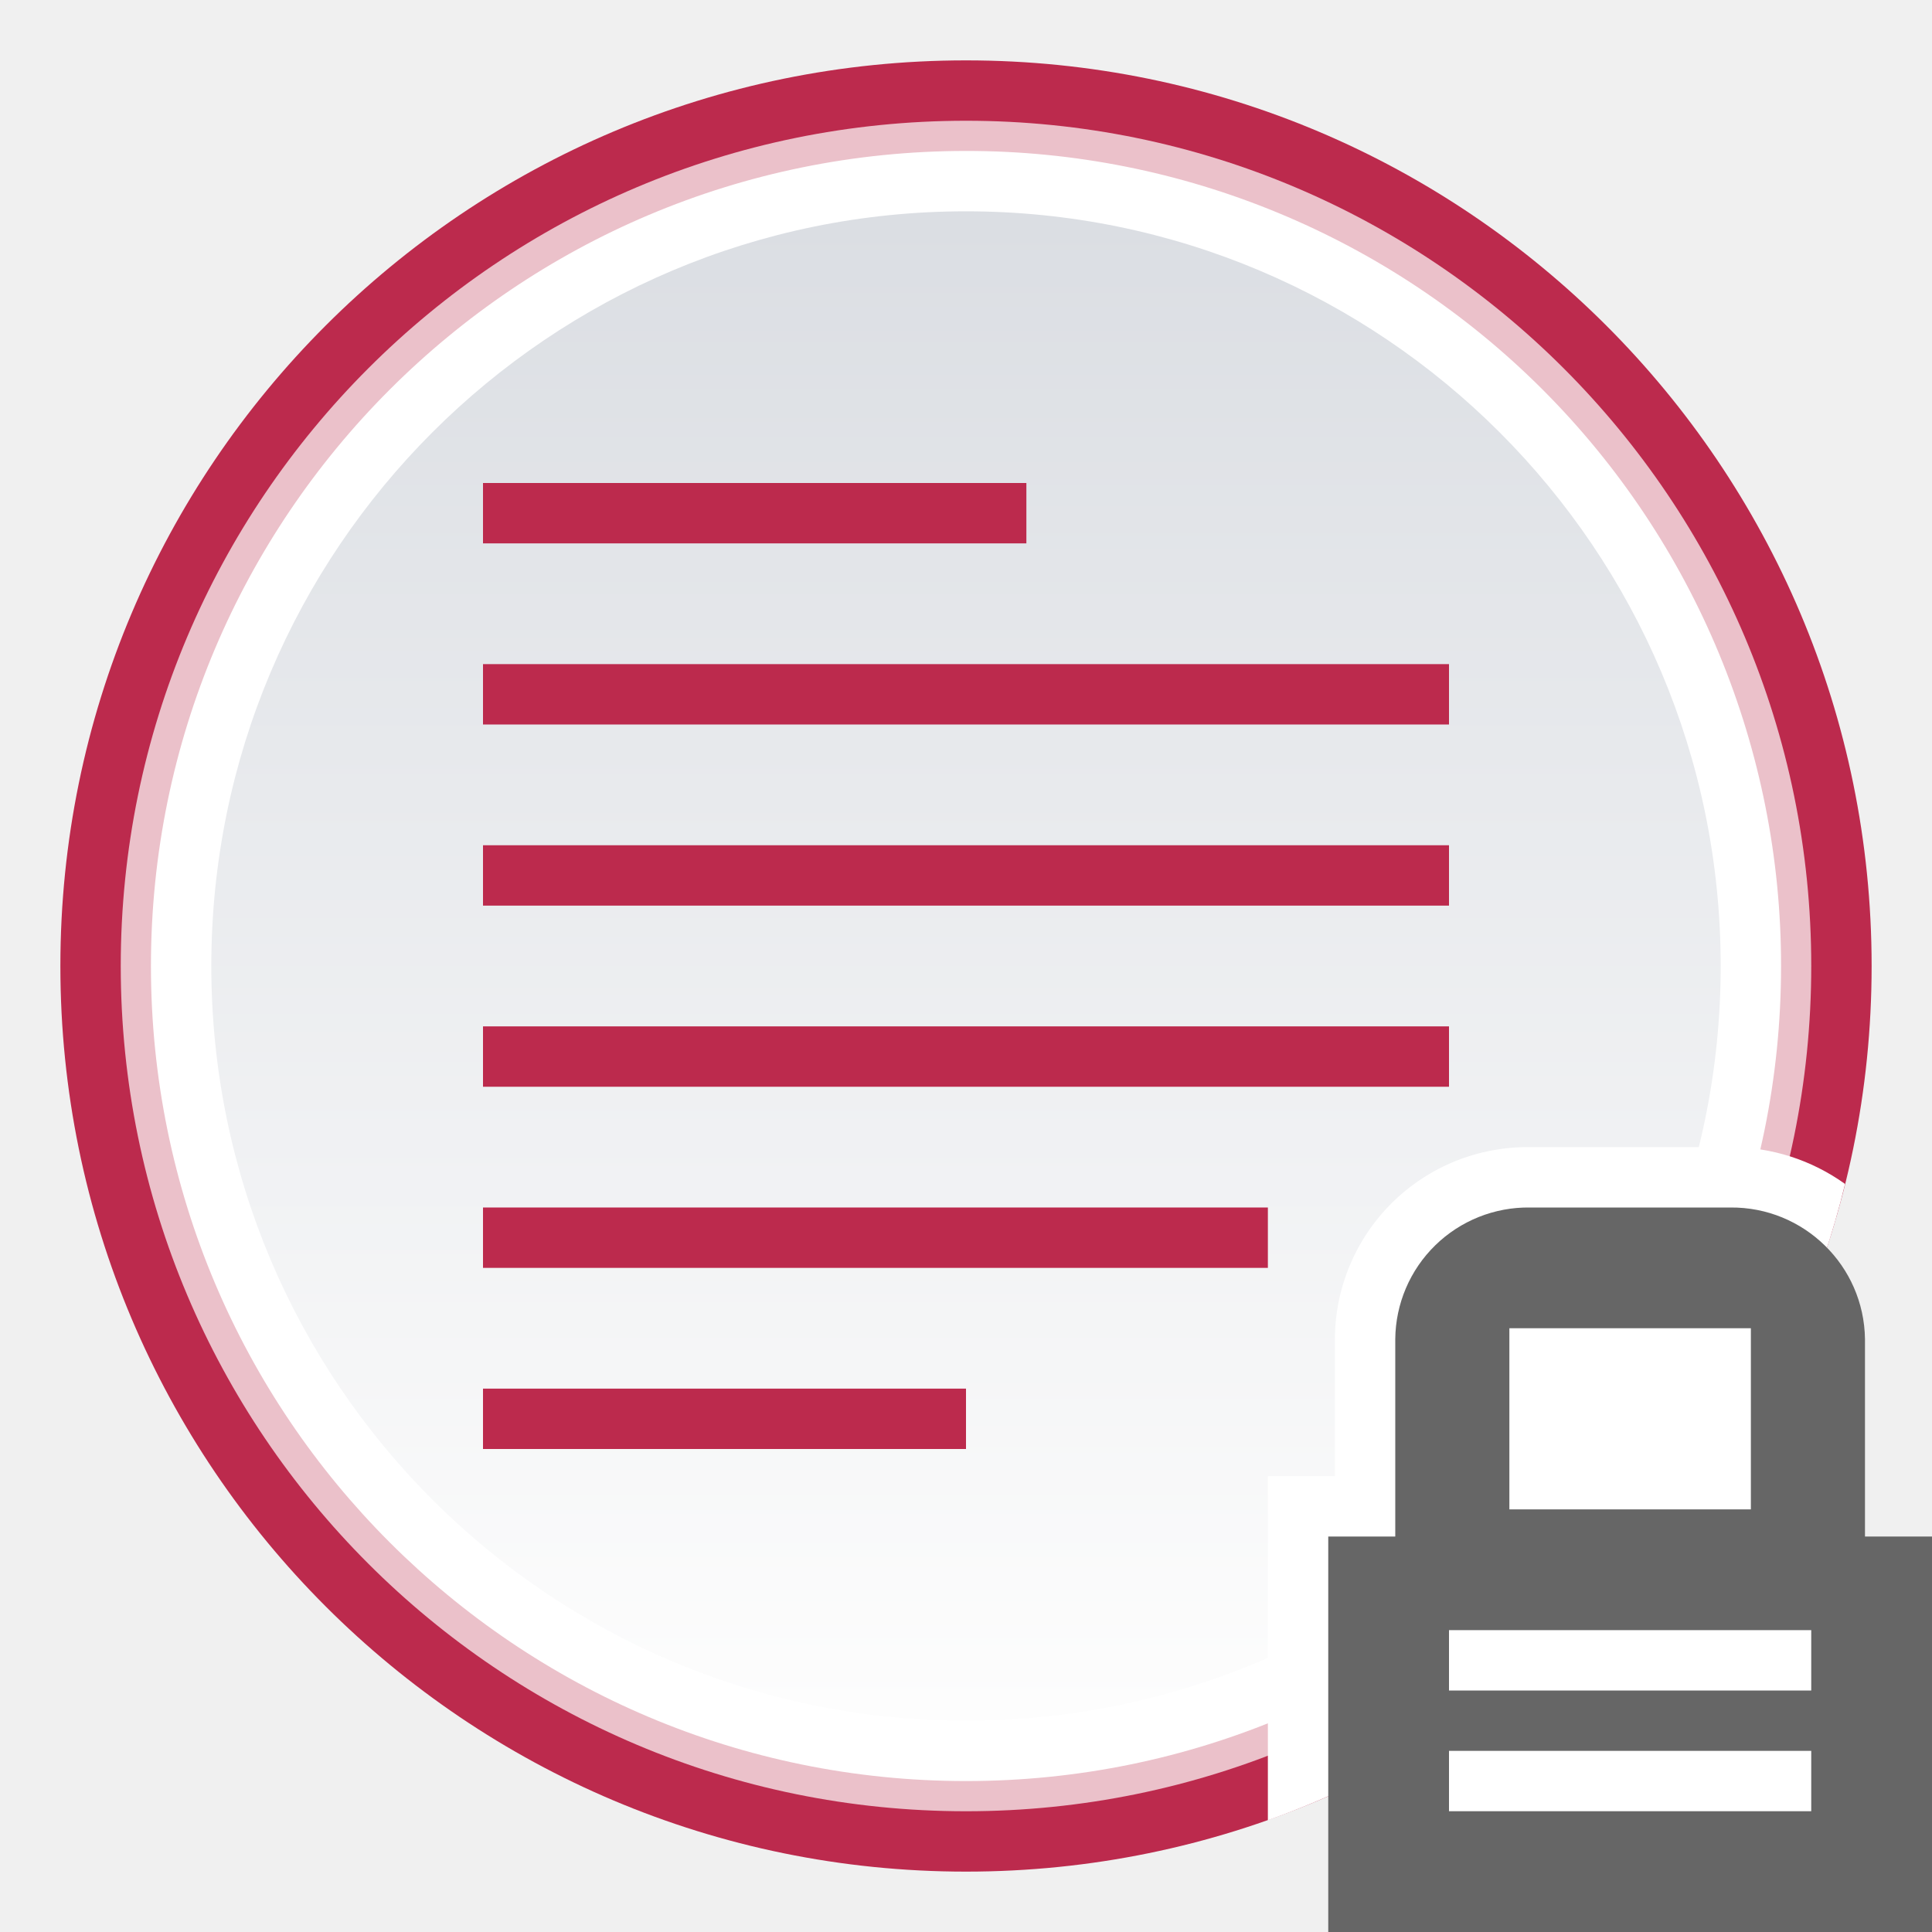
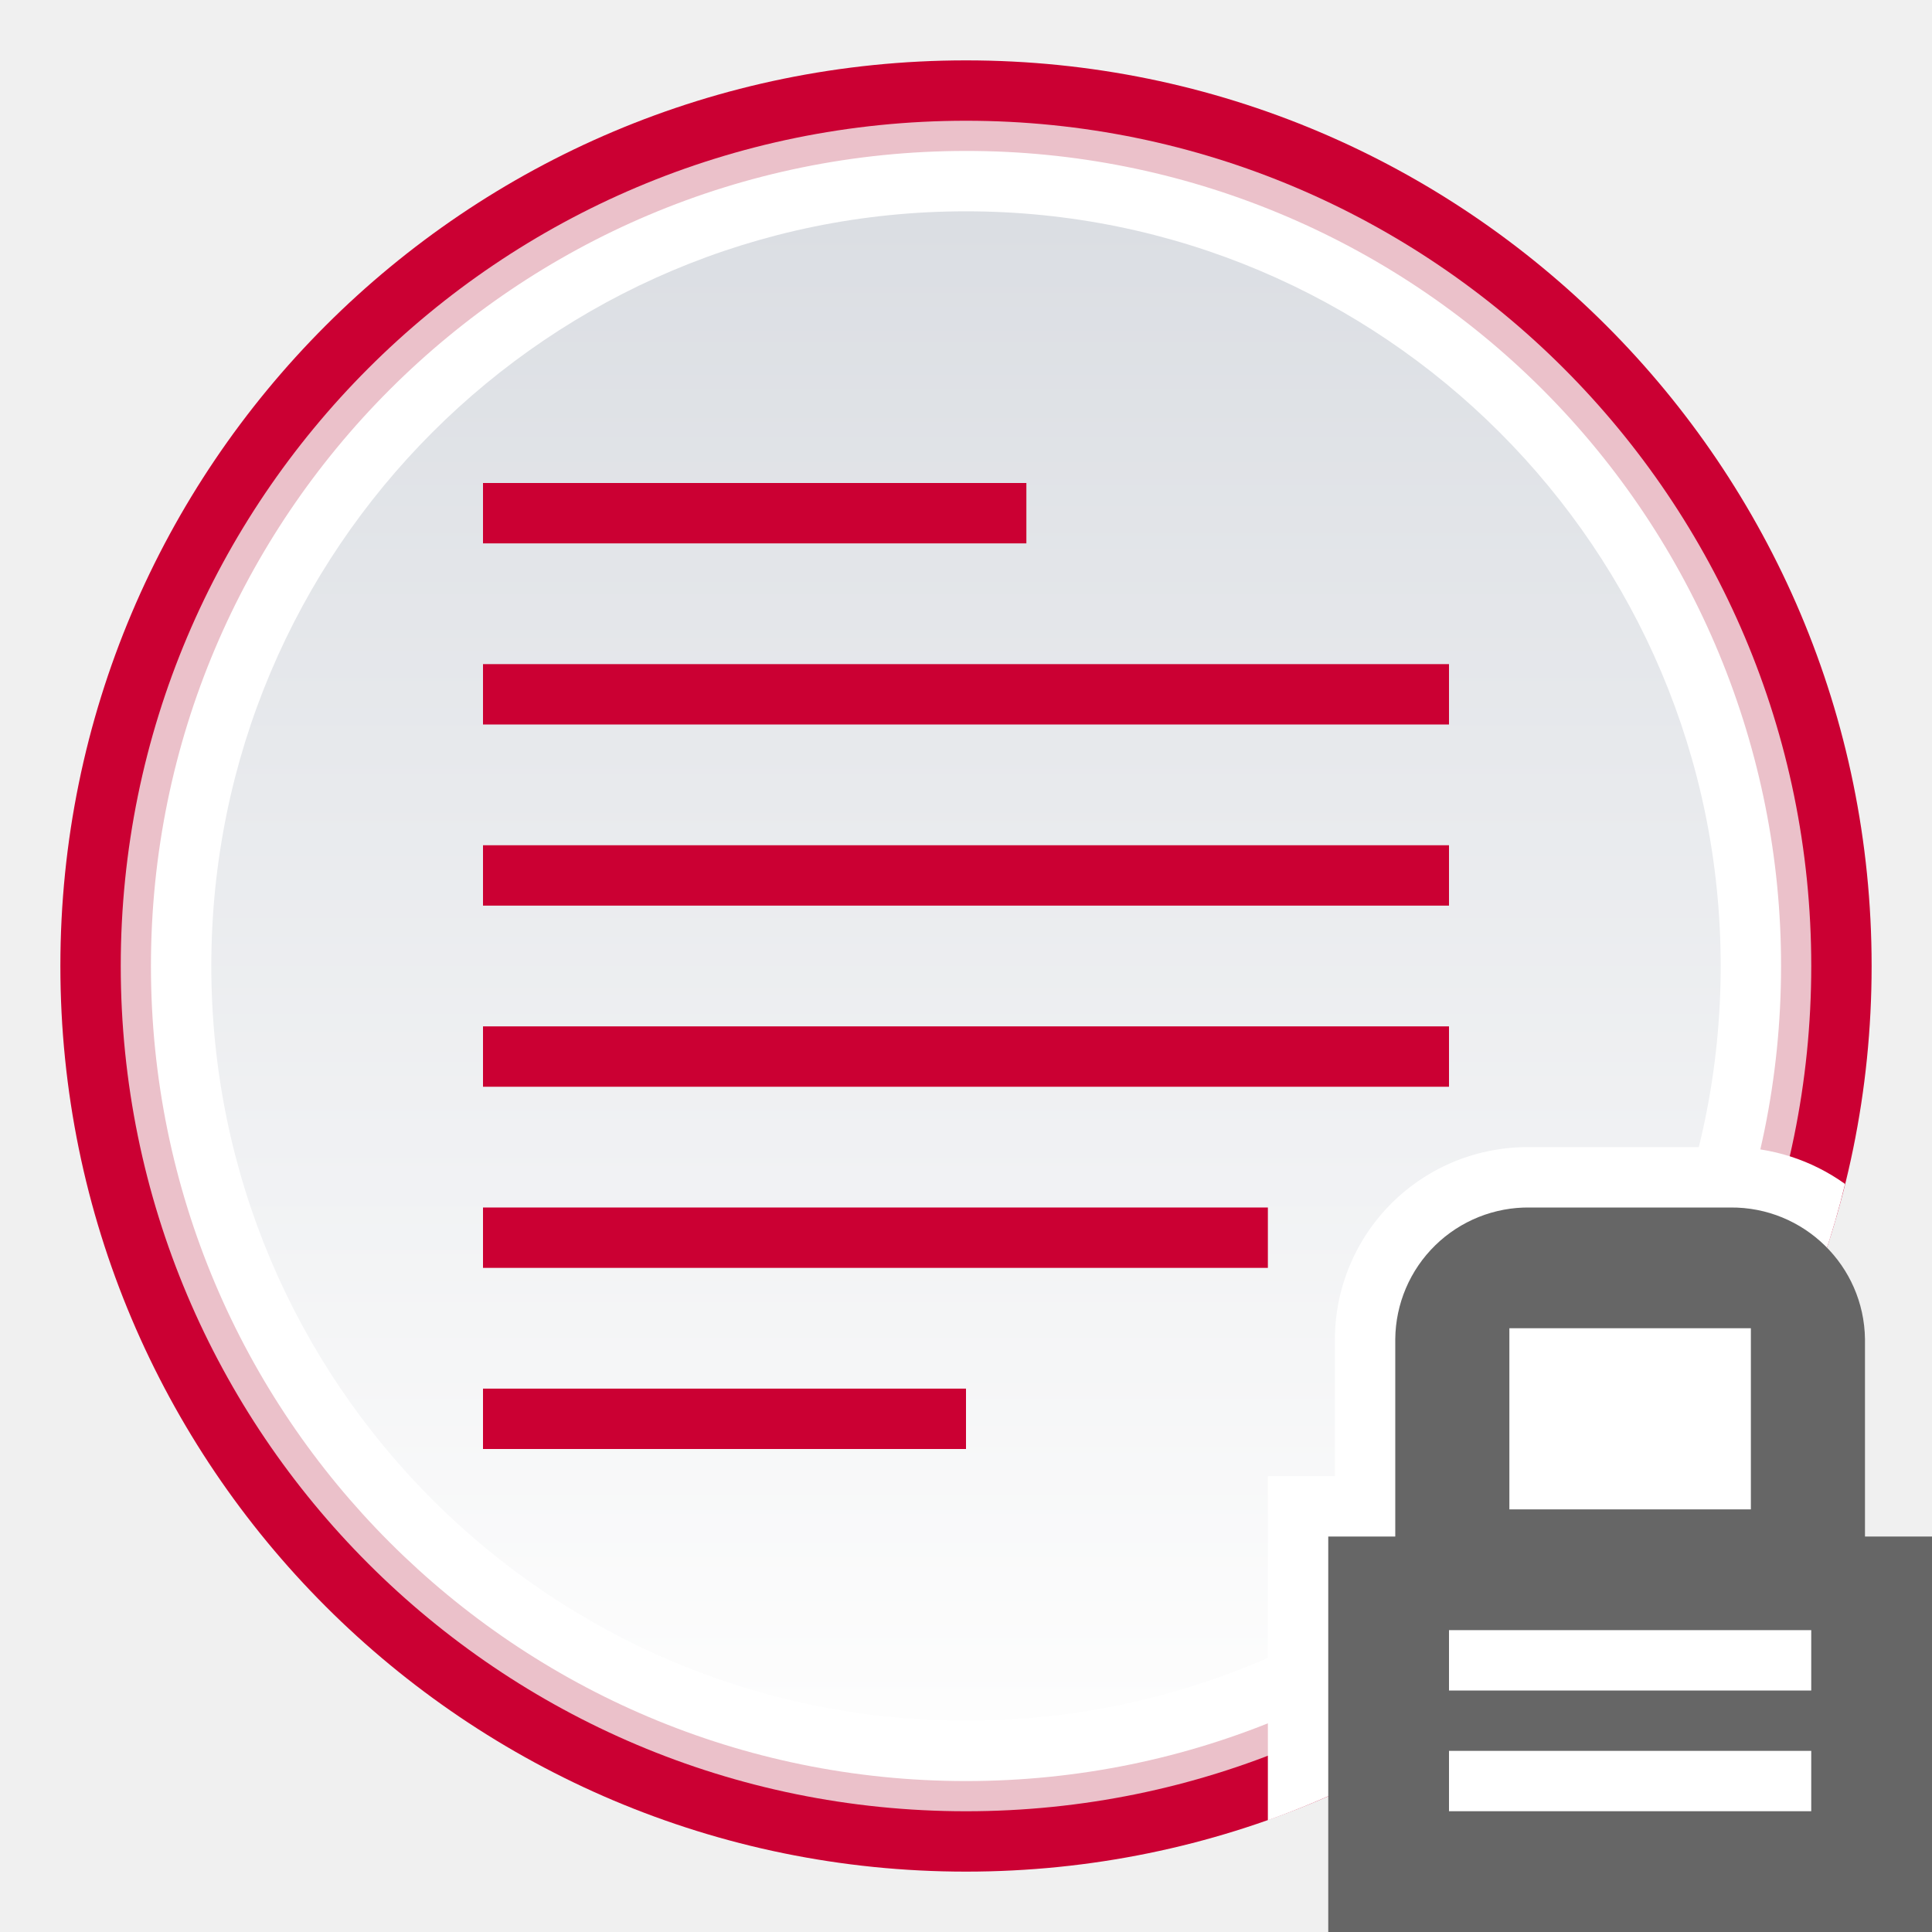
<svg xmlns="http://www.w3.org/2000/svg" width="32" height="32" viewBox="0 0 32 32">
  <defs>
    <style>.cls-1 {
        fill: none;
      }

      .cls-2, .cls-6 {
-         fill: #bc2a4d;
+         fill: #cb0033;
      }

      .cls-3 {
        fill: #ebc1ca;
      }

      .cls-4 {
        fill: #fff;
      }

      .cls-5 {
        fill: url(#Nepojmenovaný_přechod_23);
      }

      .cls-6, .cls-7 {
        fill-rule: evenodd;
      }

      .cls-7 {
        fill: #666;
      }</style>
    <linearGradient id="Nepojmenovaný_přechod_23" x1="-29.34" x2="-29.34" y1="1.92" y2=".92" data-name="Nepojmenovaný přechod 23" gradientTransform="matrix(25 0 0 -25 749.5 51.5)" gradientUnits="userSpaceOnUse">
      <stop stop-color="#dbdee3" offset="0" />
      <stop stop-color="#fdfdfd" offset="1" />
    </linearGradient>
  </defs>
  <g id="Vrstva_2" data-name="Vrstva 2">
    <g id="Vrstva_1-2" data-name="Vrstva 1">
      <g id="unread">
        <g id="topic_unread_locked" data-name="topic unread locked">
          <path class="cls-1" d="M0,0H32V32H0Z" />
          <path class="cls-2" d="M31,16A15,15,0,1,1,16,1,15,15,0,0,1,31,16" />
          <path class="cls-3" d="M30,16A14,14,0,1,1,16,2,14,14,0,0,1,30,16" />
          <path class="cls-4" d="M29.5,16A13.5,13.5,0,1,1,16,2.5,13.49,13.49,0,0,1,29.5,16" />
          <path class="cls-5" d="M28.5,16A12.5,12.5,0,1,1,16,3.5,12.5,12.5,0,0,1,28.5,16" />
          <path class="cls-6" d="M17,9H8V8h9ZM8,12H24V11H8Zm16,3H8V14H24ZM8,18H24V17H8Zm13,3H8V20H21Zm-5,3H8V23h8Z" />
          <g id="lock-copy-22">
            <path class="cls-4" d="M21,30.15v-5.7h1.11V22.18A3.19,3.19,0,0,1,25.34,19h3.32a3.26,3.26,0,0,1,1.9.61A14,14,0,0,1,29.75,22H30v8H24V28.69a15.42,15.42,0,0,1-3,1.46Z" />
            <path class="cls-7" d="M30.89,22.18v3.27H32V32H22V25.45h1.11V22.18A2.2,2.2,0,0,1,25.34,20h3.32A2.21,2.21,0,0,1,30.89,22.18ZM25,22h4v3H25Zm-1,5v1h6V27Zm0,2v1h6V29Z" />
          </g>
        </g>
      </g>
    </g>
  </g>
</svg>
